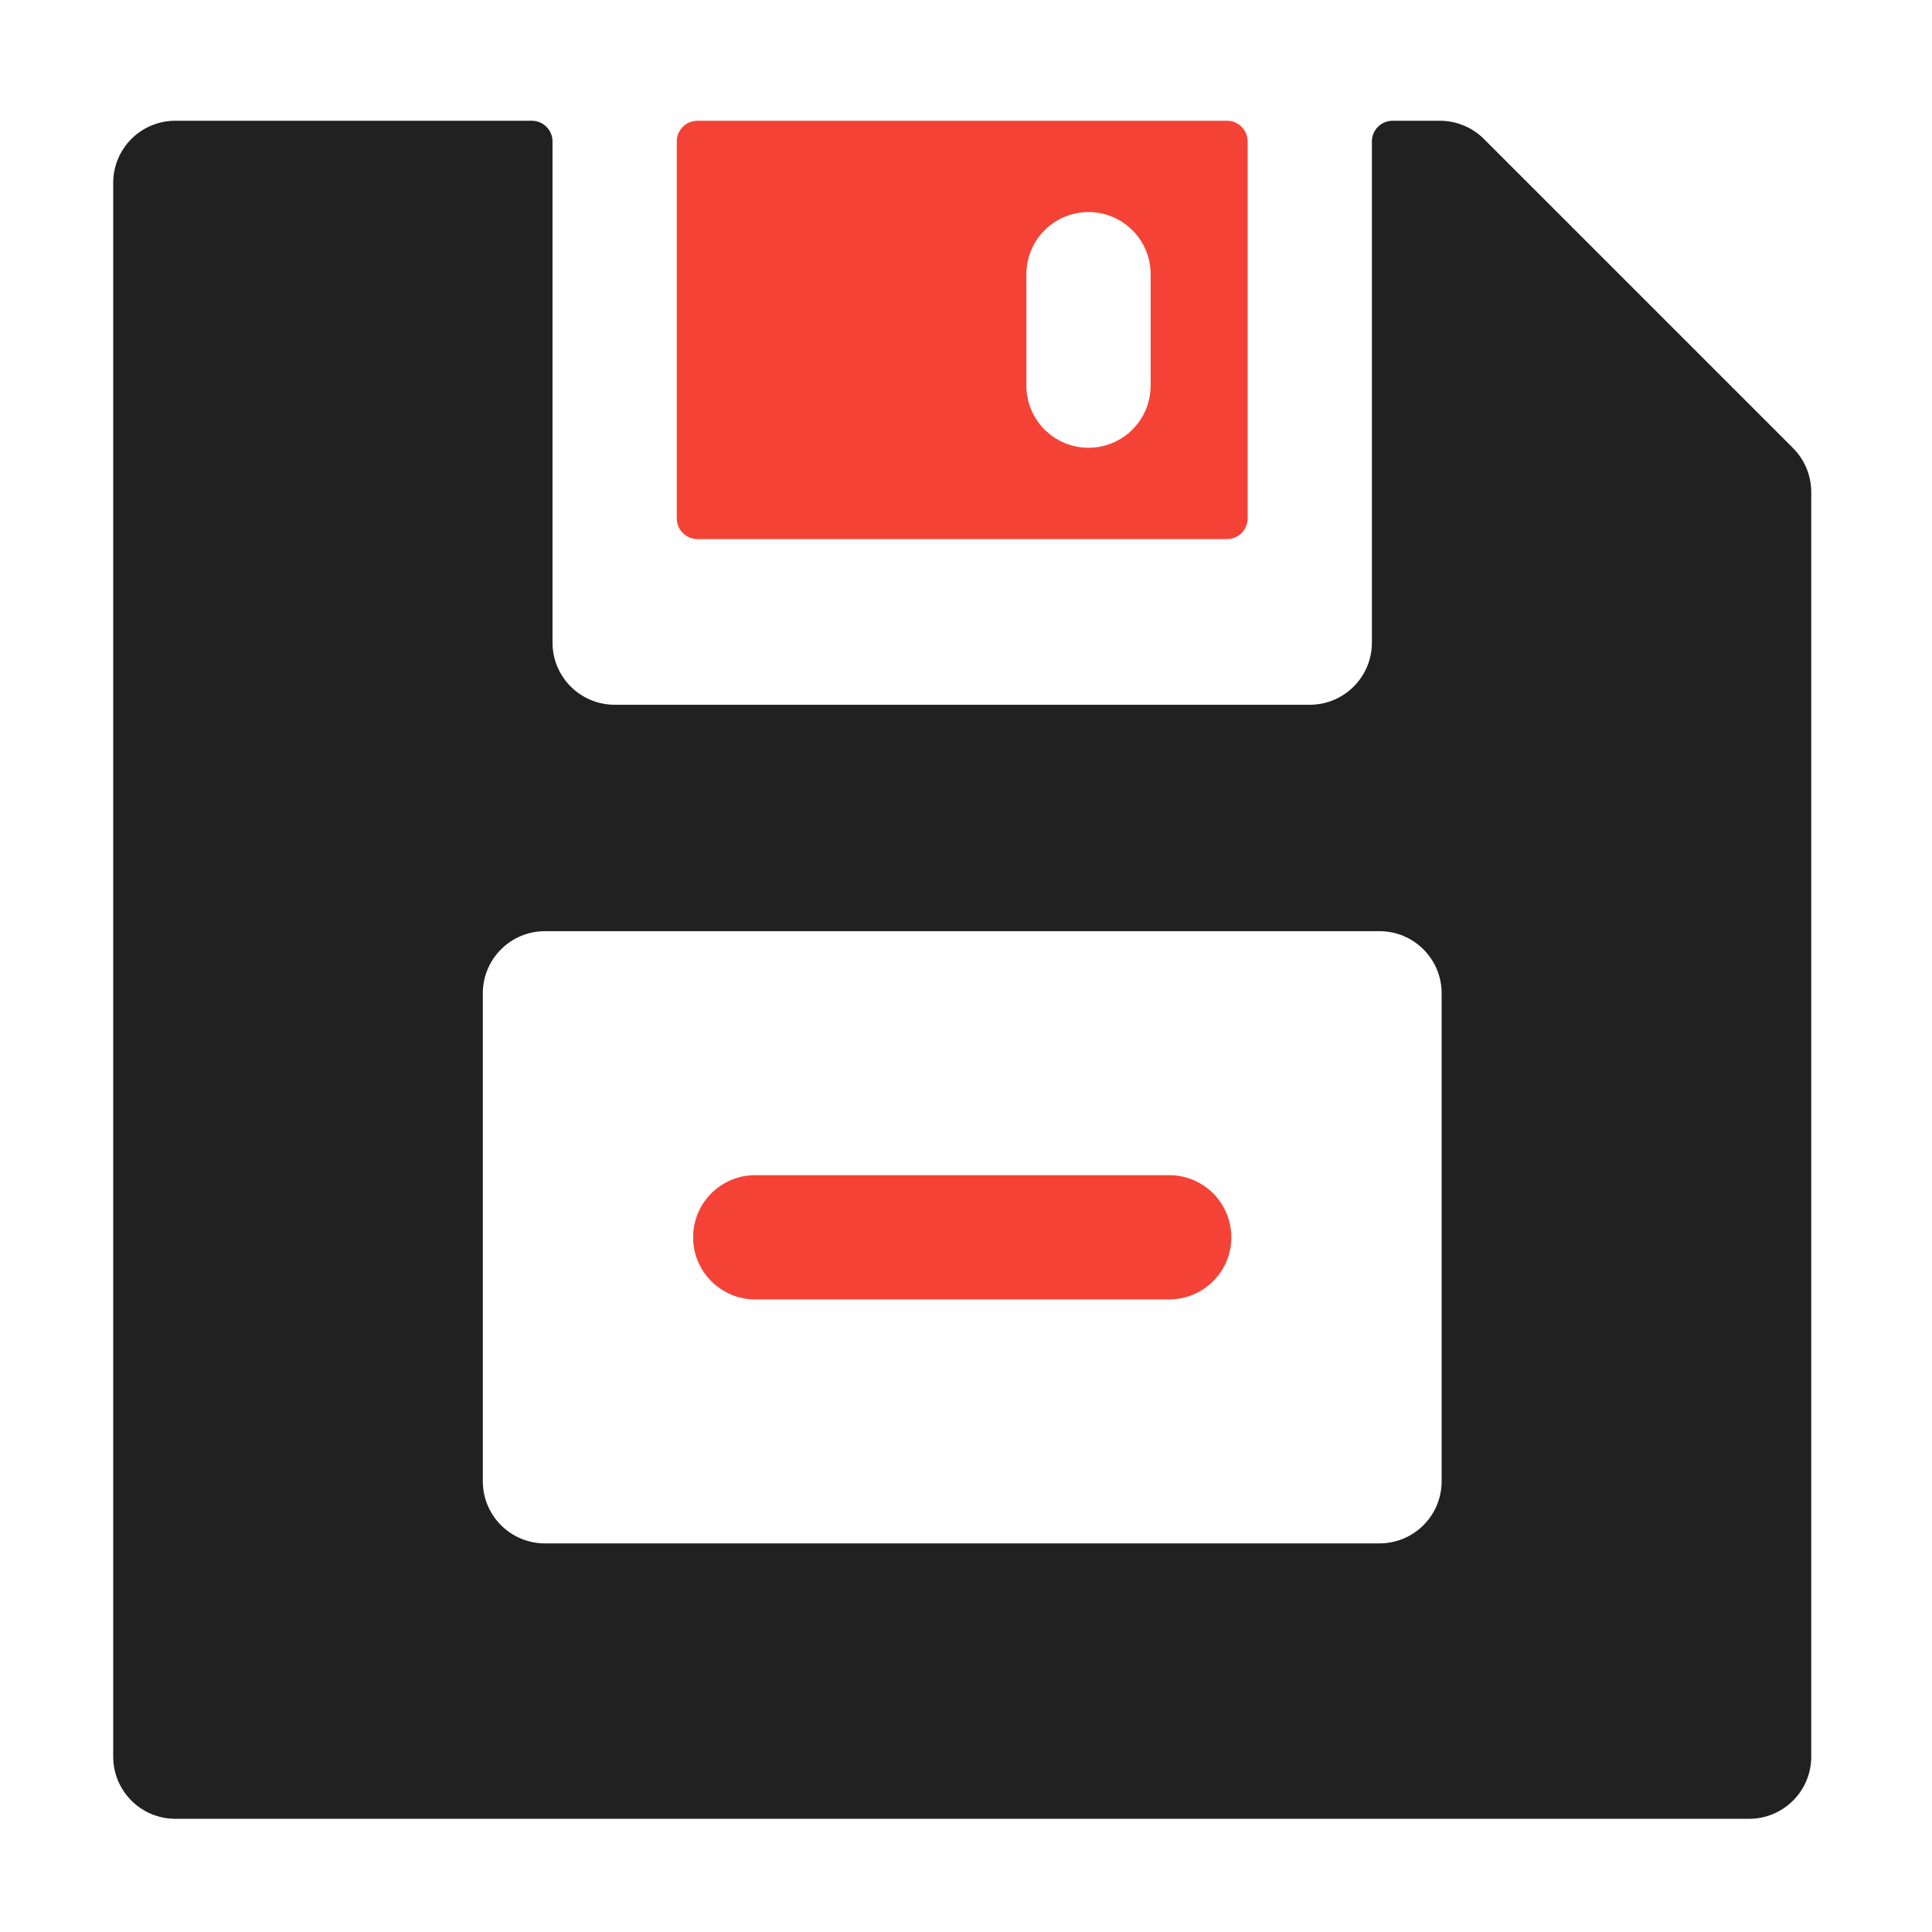
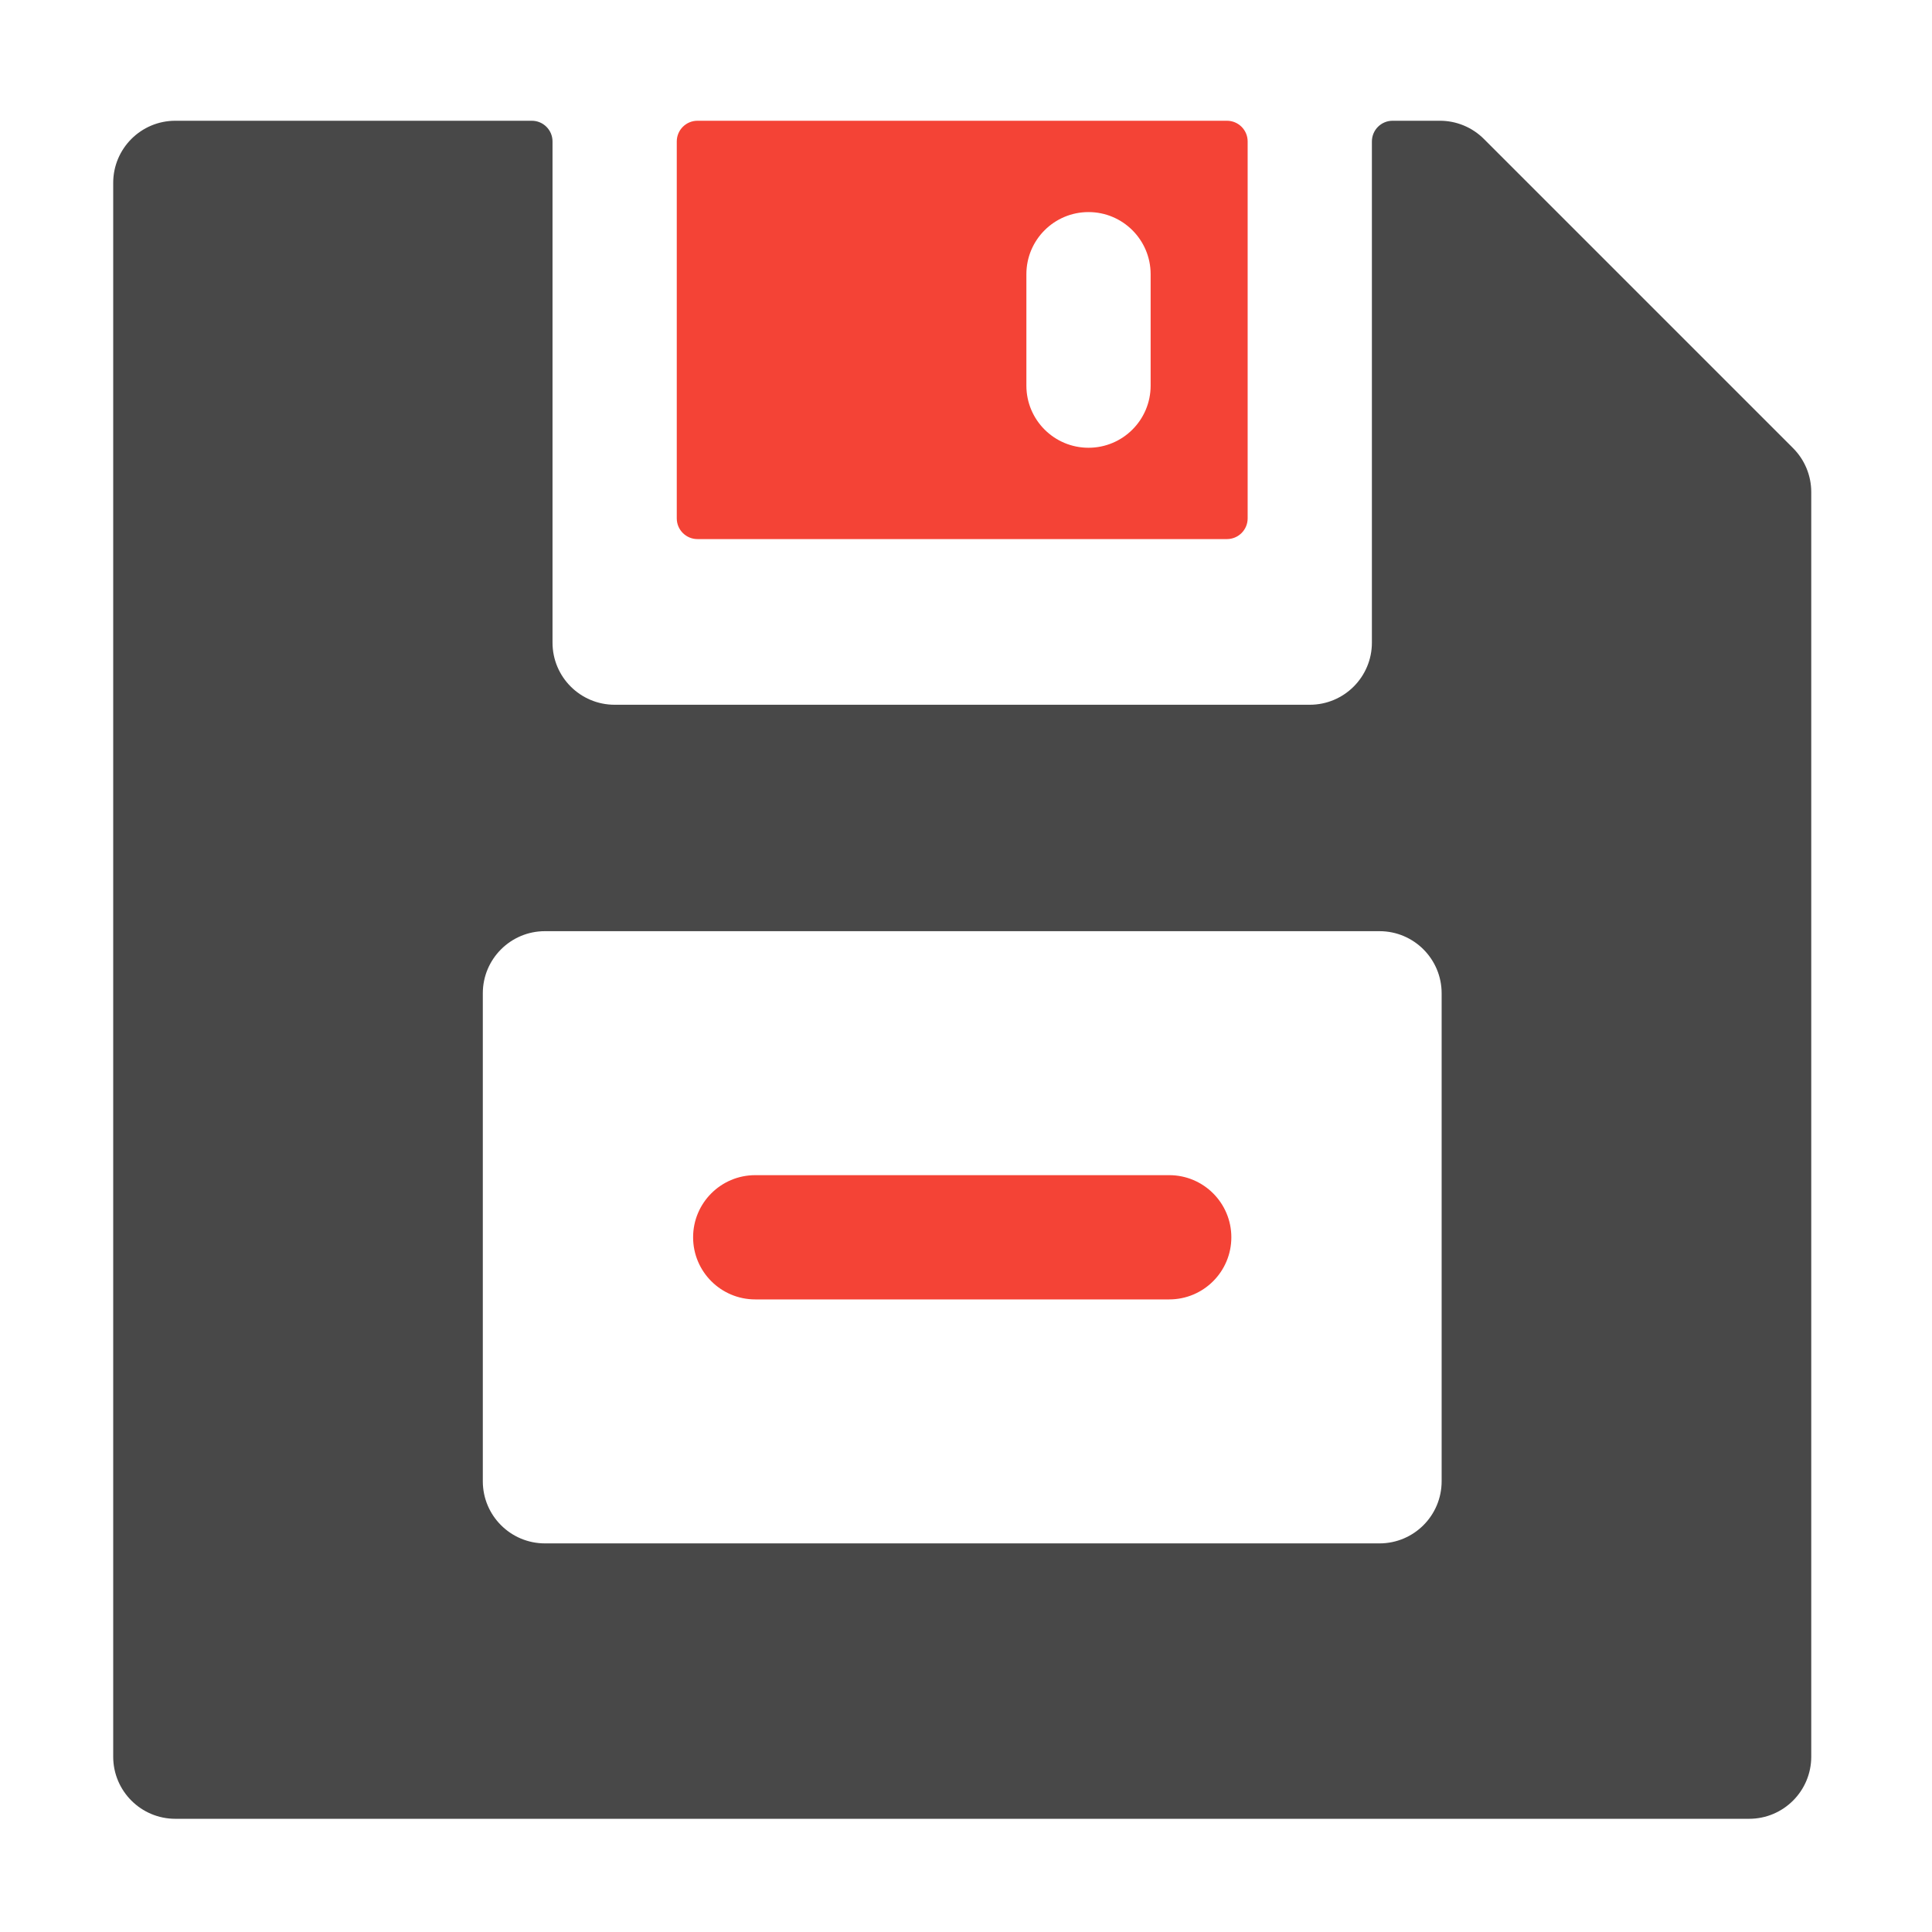
<svg xmlns="http://www.w3.org/2000/svg" version="1.1" id="Layer_1" x="0px" y="0px" viewBox="0 0 512 512" style="enable-background:new 0 0 512 512;" xml:space="preserve">
  <defs id="defs47" />
  <g id="g3" transform="matrix(0.8789045,0,0,0.8789062,30,32)">
    <g id="g5">
      <g id="g7">
-         <path style="fill:#212121" d="M 506.513,98.709 413.291,5.486 C 409.78,1.974 405.014,0 400.047,0 L 385.77,0 c -3.448,0 -6.244,2.796 -6.244,6.244 l 0,151.114 c 0,10.345 -8.387,18.732 -18.732,18.732 l -209.598,0 c -10.345,0 -18.732,-8.387 -18.732,-18.732 l 0,-151.114 C 132.464,2.796 129.668,0 126.22,0 L 18.732,0 C 8.387,0 0,8.387 0,18.732 L 0,493.269 C 0,503.613 8.387,512 18.732,512 l 474.537,0 c 10.345,0 18.732,-8.387 18.732,-18.732 l 0,-381.314 C 512,106.987 510.027,102.221 506.513,98.709 Z M 400.554,410.226 c 0,10.345 -8.387,18.732 -18.732,18.732 l -251.644,0 c -10.345,0 -18.732,-8.387 -18.732,-18.732 l 0,-147.132 c 0,-10.345 8.387,-18.732 18.732,-18.732 l 251.644,0 c 10.345,0 18.732,8.387 18.732,18.732 l 0,147.132 z" id="path9" />
+         <path style="fill:#484848" d="M 506.513,98.709 413.291,5.486 C 409.78,1.974 405.014,0 400.047,0 L 385.77,0 c -3.448,0 -6.244,2.796 -6.244,6.244 l 0,151.114 c 0,10.345 -8.387,18.732 -18.732,18.732 l -209.598,0 c -10.345,0 -18.732,-8.387 -18.732,-18.732 l 0,-151.114 C 132.464,2.796 129.668,0 126.22,0 L 18.732,0 C 8.387,0 0,8.387 0,18.732 L 0,493.269 C 0,503.613 8.387,512 18.732,512 l 474.537,0 c 10.345,0 18.732,-8.387 18.732,-18.732 l 0,-381.314 C 512,106.987 510.027,102.221 506.513,98.709 Z M 400.554,410.226 c 0,10.345 -8.387,18.732 -18.732,18.732 l -251.644,0 c -10.345,0 -18.732,-8.387 -18.732,-18.732 l 0,-147.132 c 0,-10.345 8.387,-18.732 18.732,-18.732 l 251.644,0 c 10.345,0 18.732,8.387 18.732,18.732 l 0,147.132 z" id="path9" />
        <path style="fill:#f44336" d="m 176.172,126.138 159.647,0 c 3.449,0 6.244,-2.796 6.244,-6.244 l 0,-113.65 C 342.063,2.796 339.267,0 335.819,0 L 176.172,0 c -3.448,0 -6.244,2.796 -6.244,6.244 l 0,113.65 c 0,3.448 2.796,6.244 6.244,6.244 z M 275.346,46.27 c 0,-10.345 8.387,-18.732 18.732,-18.732 10.345,0 18.732,8.387 18.732,18.732 l 0,33.598 c 0,10.345 -8.387,18.732 -18.732,18.732 -10.345,0 -18.732,-8.387 -18.732,-18.732 l 0,-33.598 z" id="path11" />
        <path style="fill:#f44336" d="m 318.413,317.93 -124.827,0 c -10.345,0 -18.732,8.387 -18.732,18.732 0,10.345 8.387,18.732 18.732,18.732 l 124.828,0 c 10.345,0 18.73,-8.387 18.73,-18.732 0,-10.345 -8.386,-18.732 -18.731,-18.732 z" id="path13" />
      </g>
    </g>
  </g>
  <g id="g15" />
  <g id="g17" />
  <g id="g19" />
  <g id="g21" />
  <g id="g23" />
  <g id="g25" />
  <g id="g27" />
  <g id="g29" />
  <g id="g31" />
  <g id="g33" />
  <g id="g35" />
  <g id="g37" />
  <g id="g39" />
  <g id="g41" />
  <g id="g43" />
</svg>
